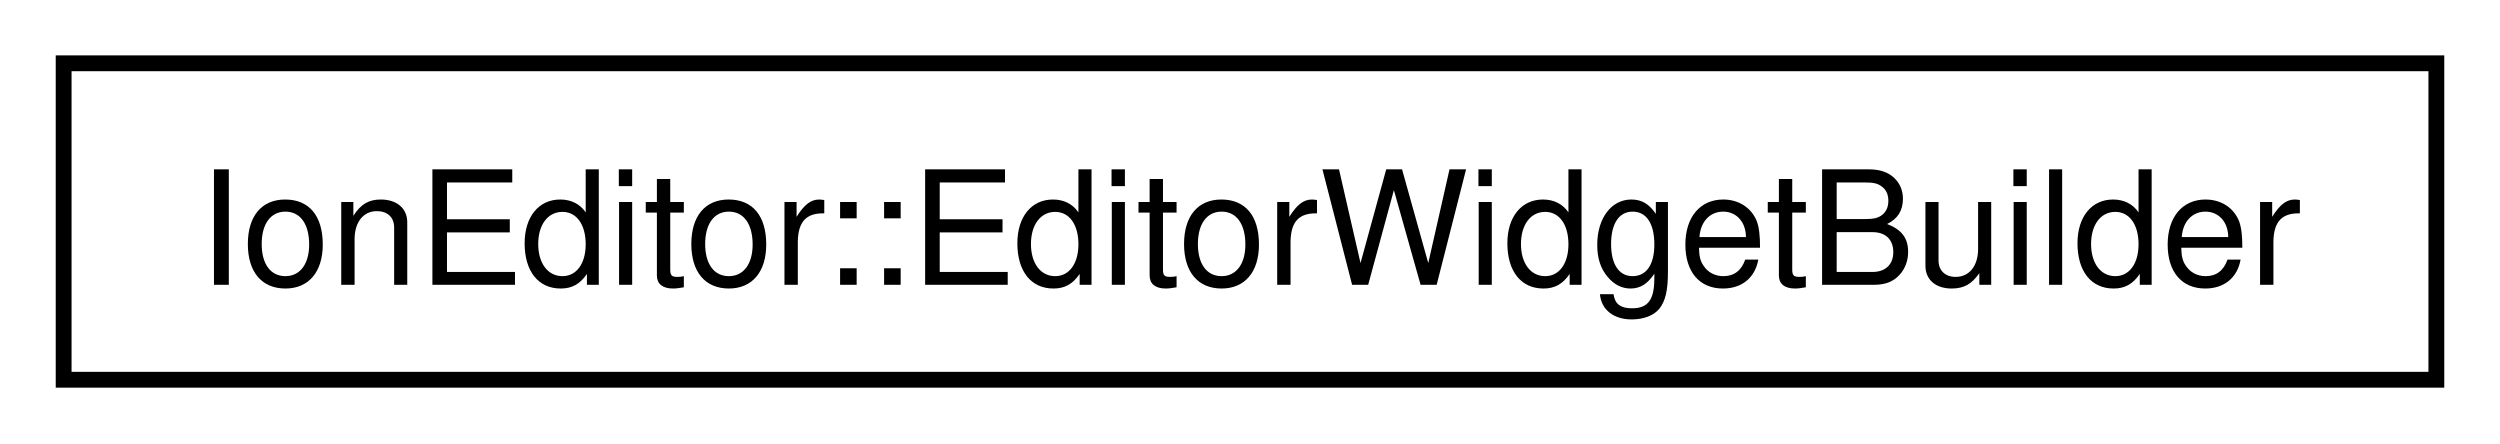
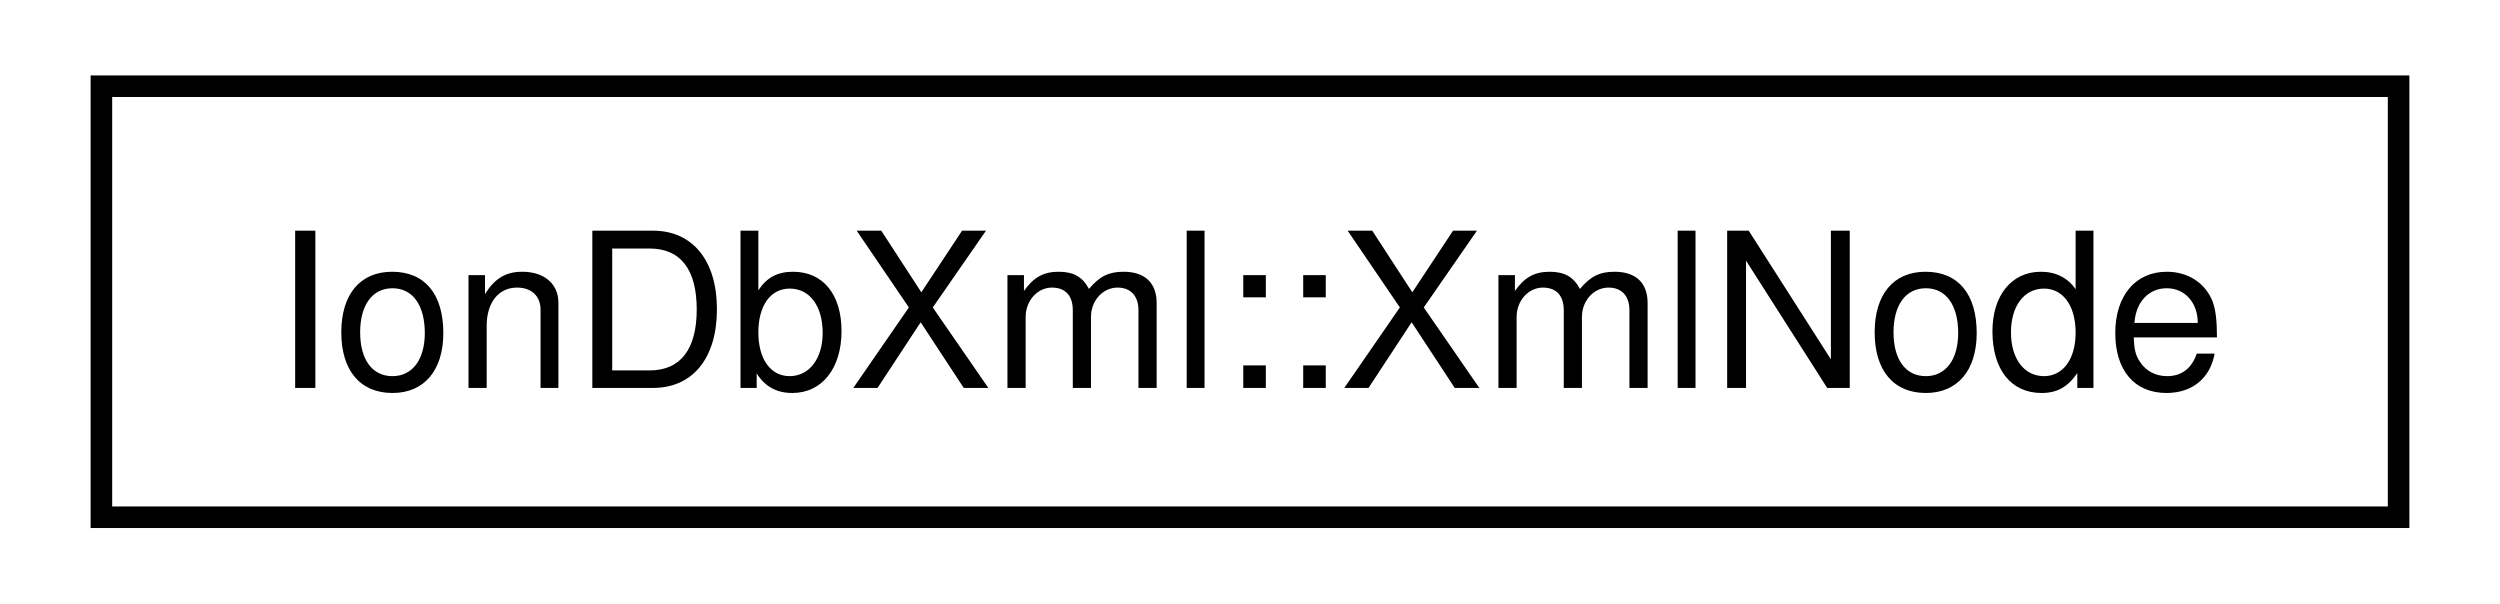
- <svg xmlns="http://www.w3.org/2000/svg" xmlns:xlink="http://www.w3.org/1999/xlink" width="158pt" height="28pt" viewBox="0.00 0.00 158.00 28.00">
+ <svg xmlns="http://www.w3.org/2000/svg" xmlns:xlink="http://www.w3.org/1999/xlink" width="116pt" height="28pt" viewBox="0.00 0.00 116.00 28.00">
  <g id="graph1" class="graph" transform="scale(1 1) rotate(0) translate(4 24)">
    <g id="node1" class="node">
-       <a xlink:href="class_ion_editor_1_1_editor_widget_builder.html" target="_top" xlink:title="Editor builder class to create an Editor for a given file.">
-         <polygon fill="none" stroke="black" points="0.022,-0 0.022,-20 149.978,-20 149.978,-0 0.022,-0" />
-         <text text-anchor="middle" x="75" y="-6" font-family="Helvetica,sans-Serif" font-size="10.00">IonEditor::EditorWidgetBuilder</text>
+       <a xlink:href="class_ion_db_xml_1_1_xml_node.html" target="_top" xlink:title="The interface of a node used to insert new data.">
+         <polygon fill="none" stroke="black" points="0.705,-0 0.705,-20 107.295,-20 107.295,-0 0.705,-0" />
+         <text text-anchor="middle" x="54" y="-6" font-family="Helvetica,sans-Serif" font-size="10.00">IonDbXml::XmlNode</text>
      </a>
    </g>
  </g>
</svg>
